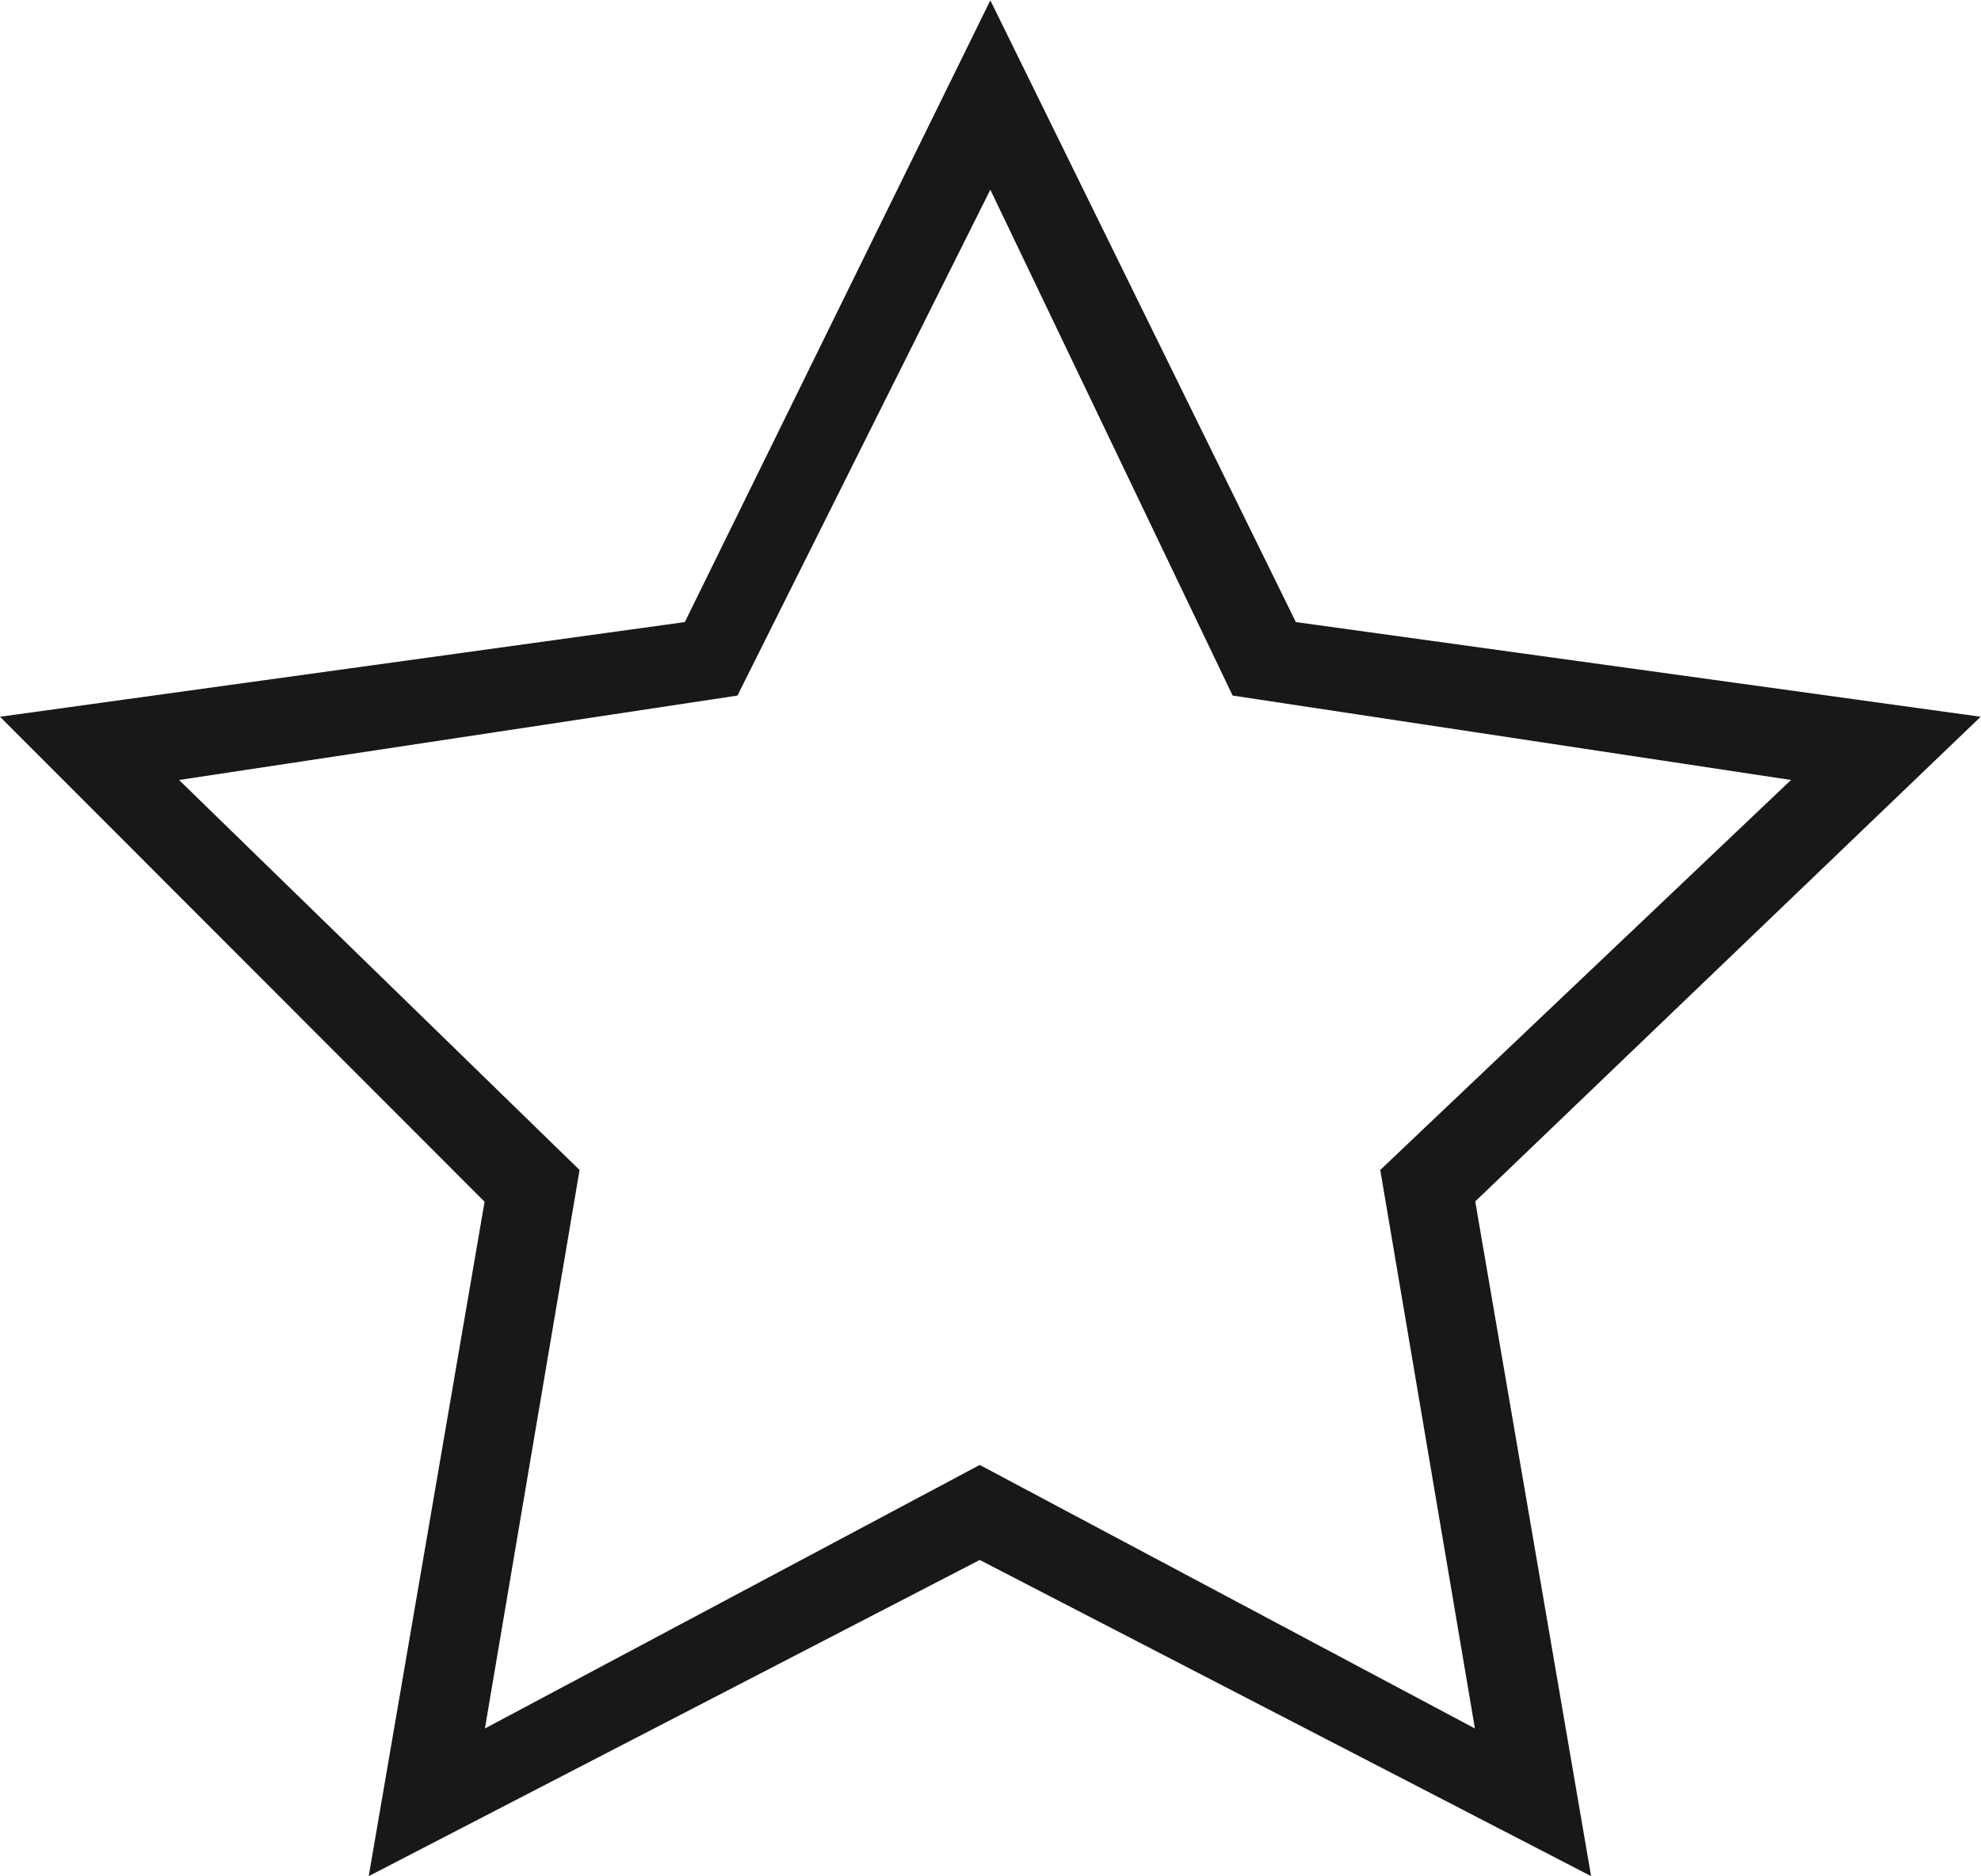
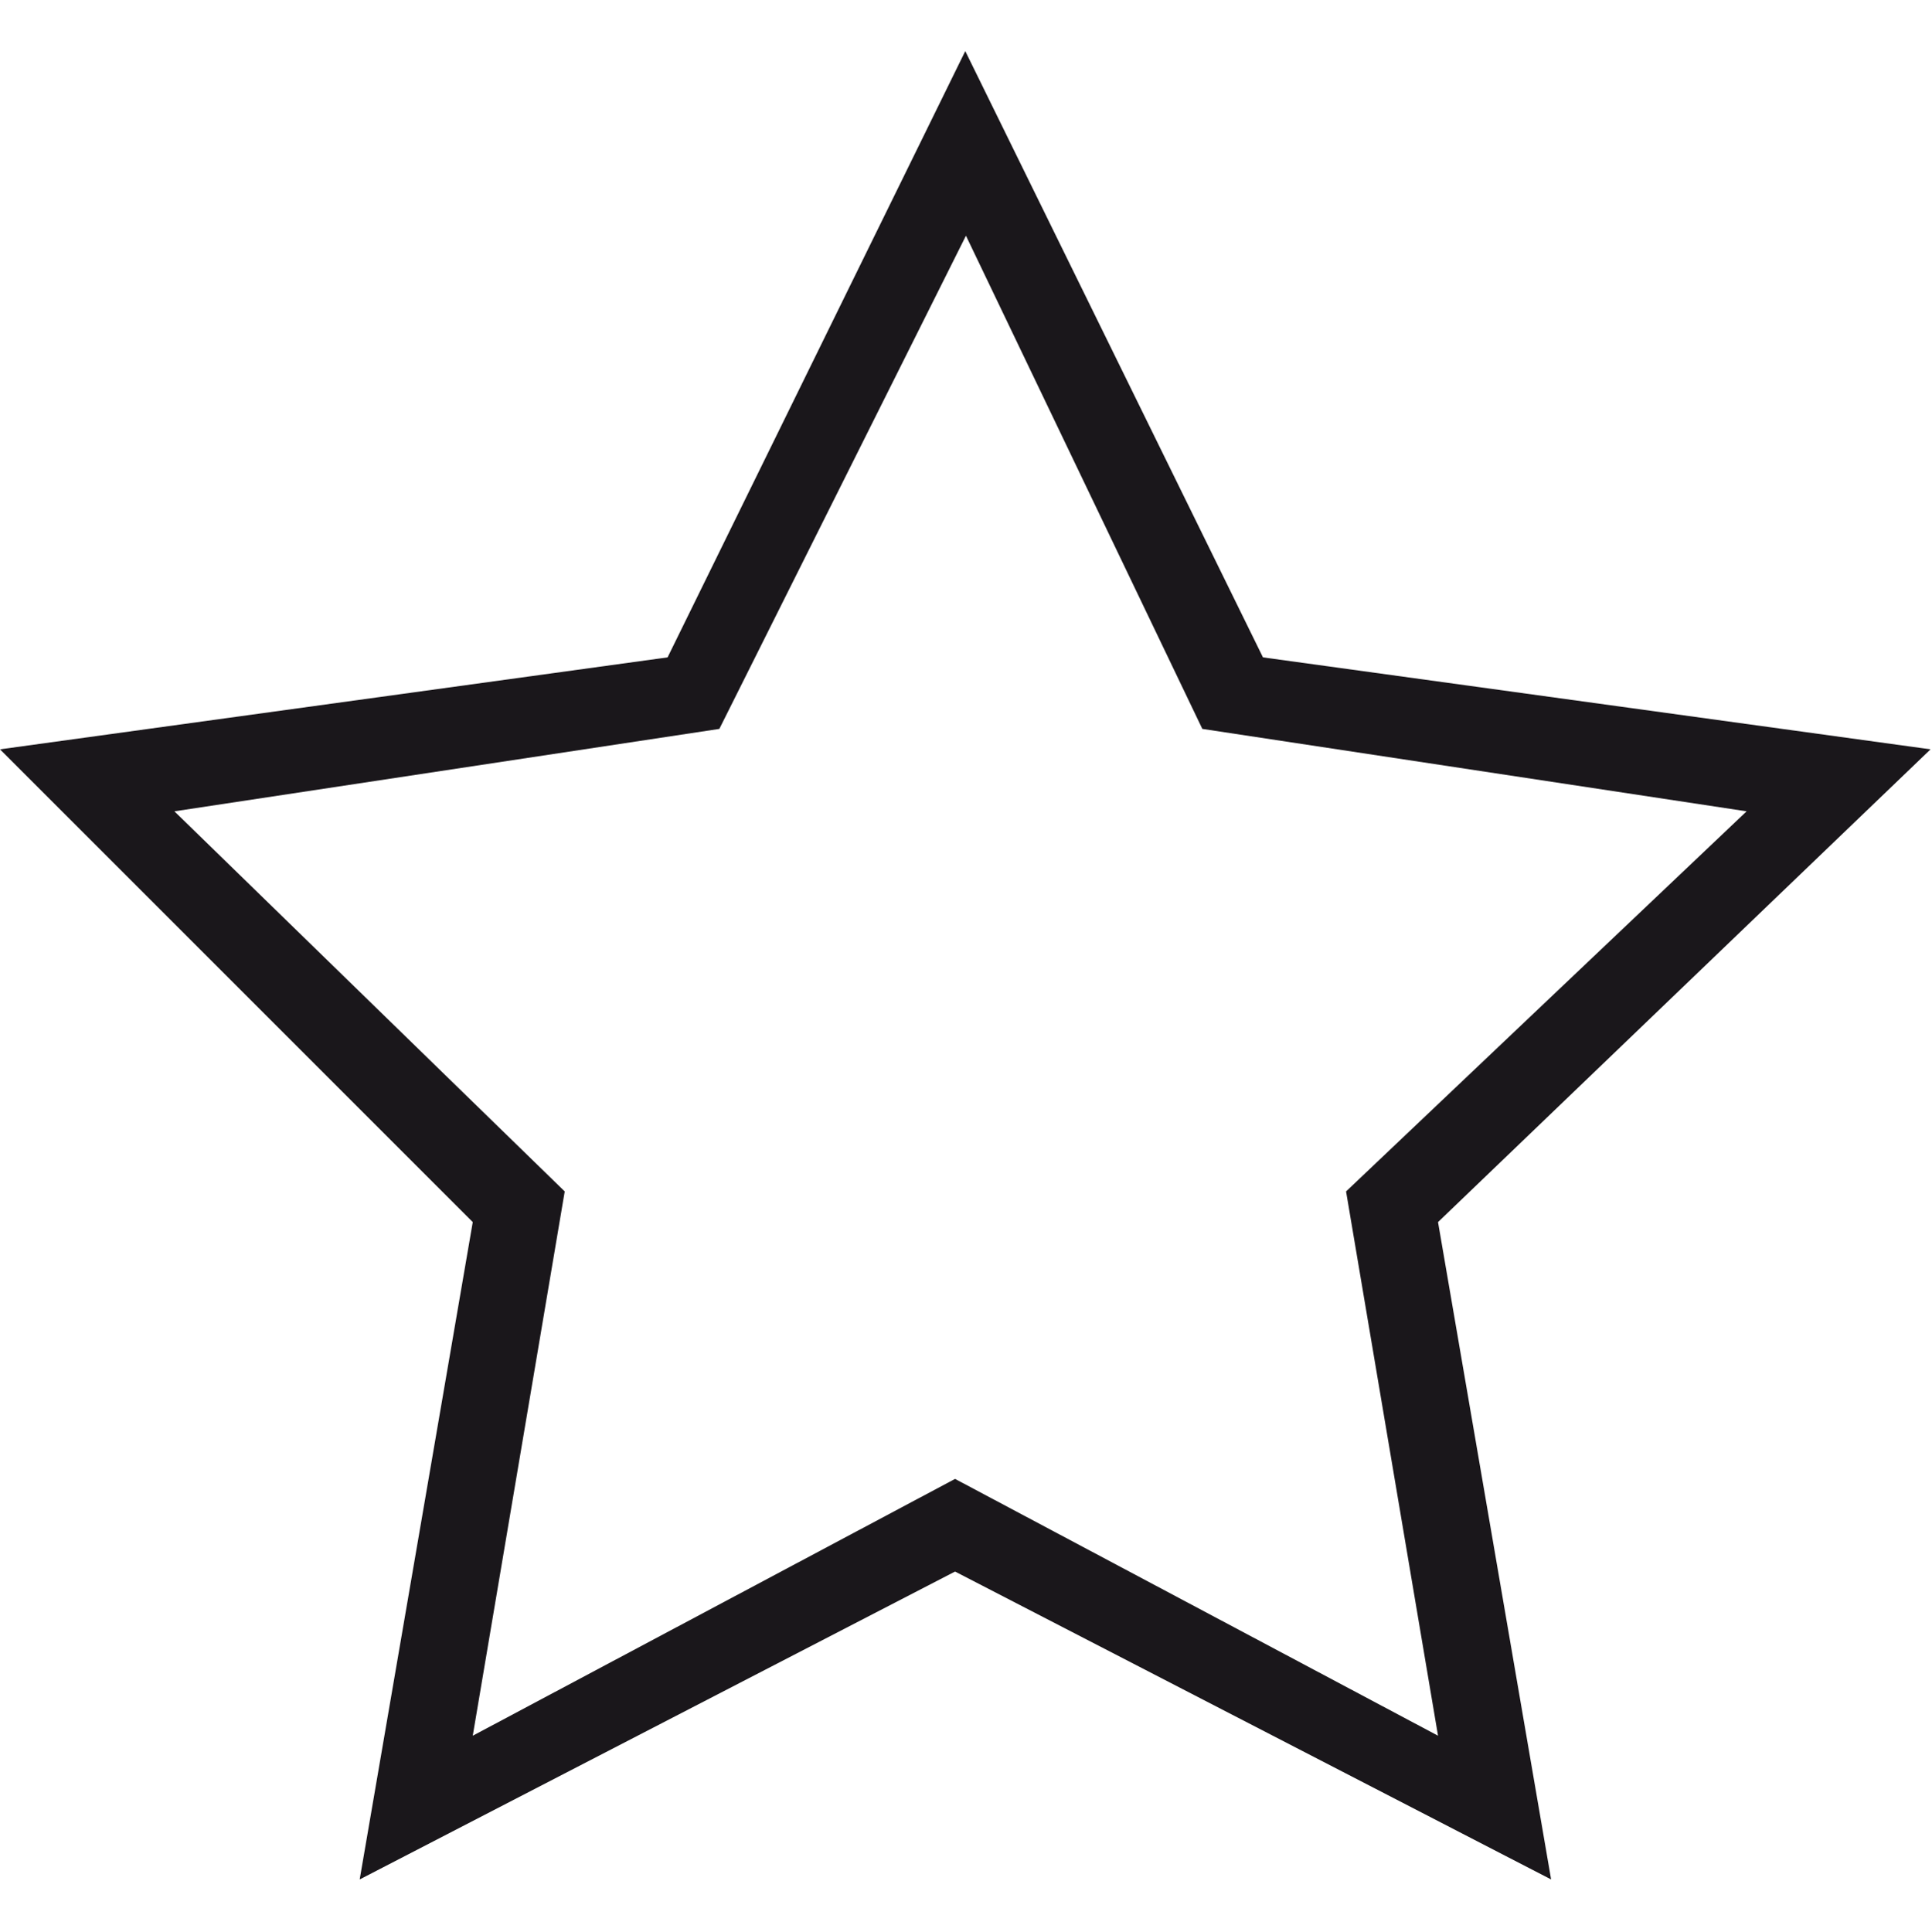
- <svg xmlns="http://www.w3.org/2000/svg" version="1.1" id="Ebene_1" x="0px" y="0px" viewBox="0 137.6 598.5 566.6" enable-background="new 0 137.6 598.5 566.6" xml:space="preserve">
-   <path fill="#1A171B" d="M480.7,704.3L296,608.8l-184.6,95.5l35-203.7L0,354.1l206.9-28.6l92.3-187.8l92.3,187.8l206.9,28.6  L445.7,500.5L480.7,704.3z M54.1,373.2l121,117.8l-28.6,168.7L296,580.1l149.6,79.6L417,491l124.1-117.8l-168.7-25.5l-73.2-152.8  l-76.4,152.8L54.1,373.2z" />
+ <svg xmlns="http://www.w3.org/2000/svg" version="1.1" id="Ebene_1" x="0px" y="0px" viewBox="155.9 279.2 283.5 283.5" enable-background="new 155.9 279.2 283.5 283.5" xml:space="preserve">
+   <path fill="#1A171B" d="M383.6,555.1l-87.5-45.2l-87.4,45.2l16.6-96.5l-69.4-69.4l98-13.5l43.7-89l43.7,89l98,13.5L367,458.6  L383.6,555.1z M181.5,398.3l57.3,55.8L225.3,534l70.8-37.7L367,534l-13.5-79.9l58.8-55.8l-79.9-12.1l-34.7-72.4l-36.2,72.4  L181.5,398.3z" />
</svg>
